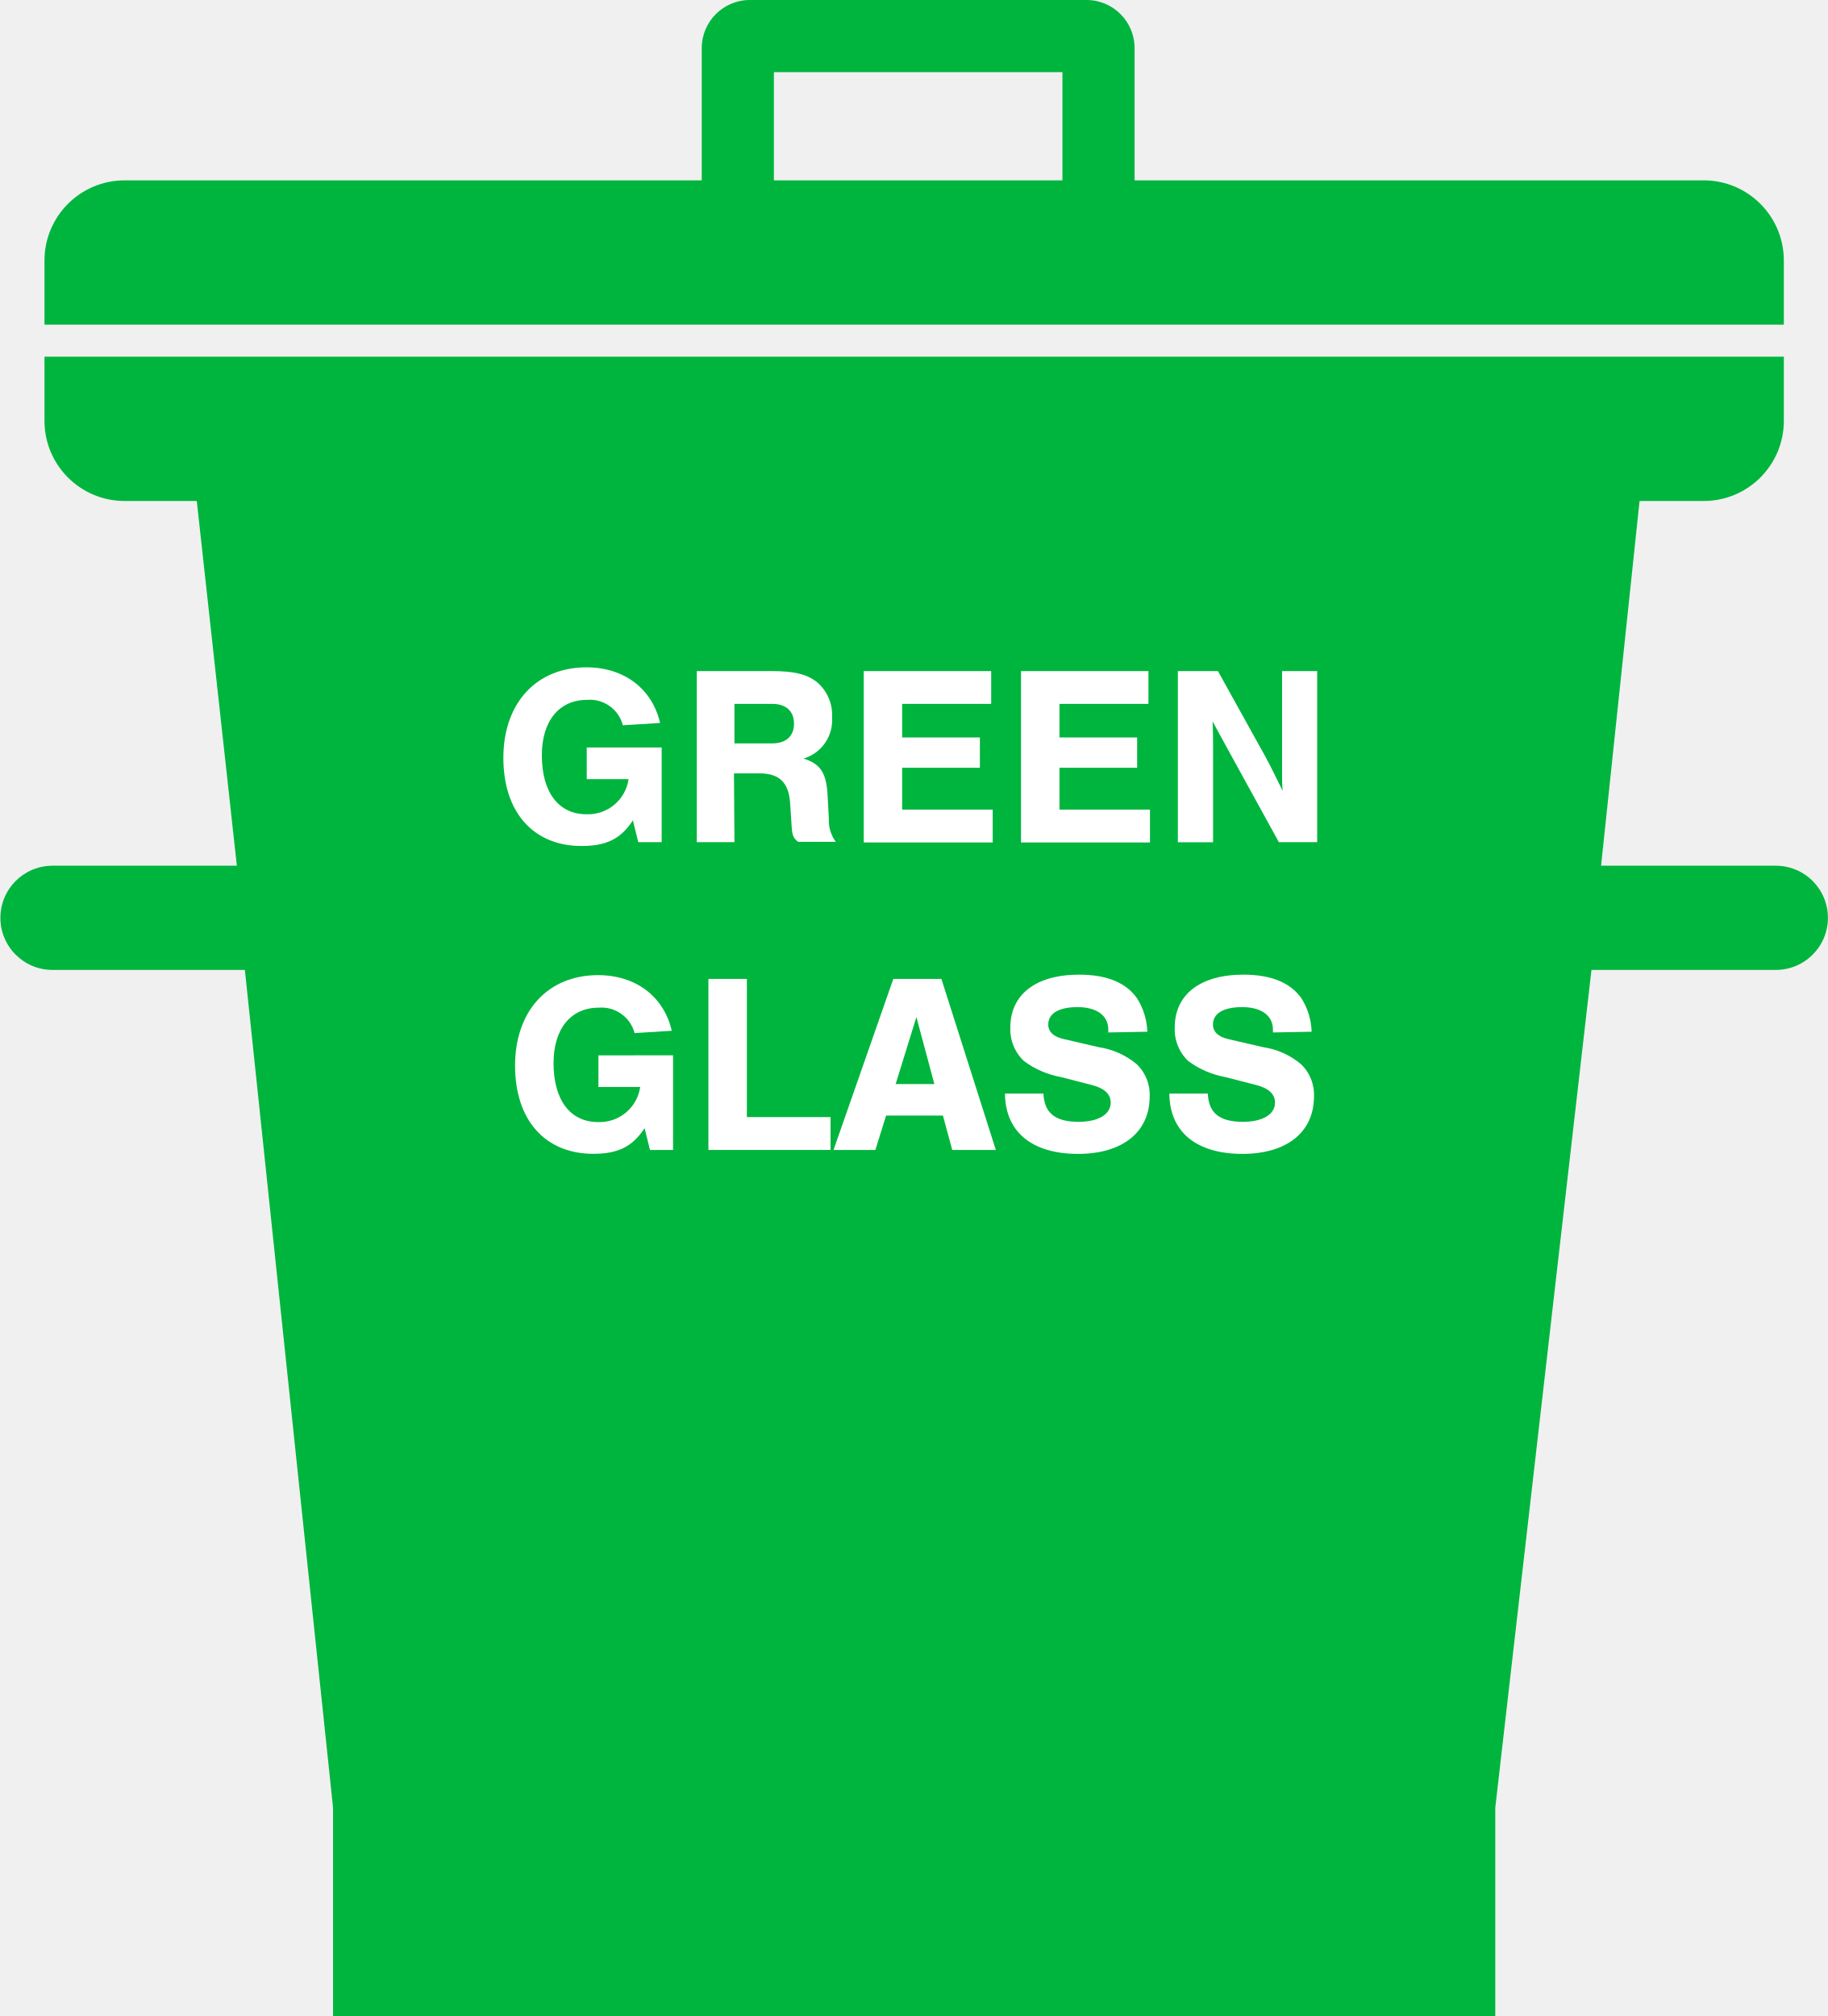
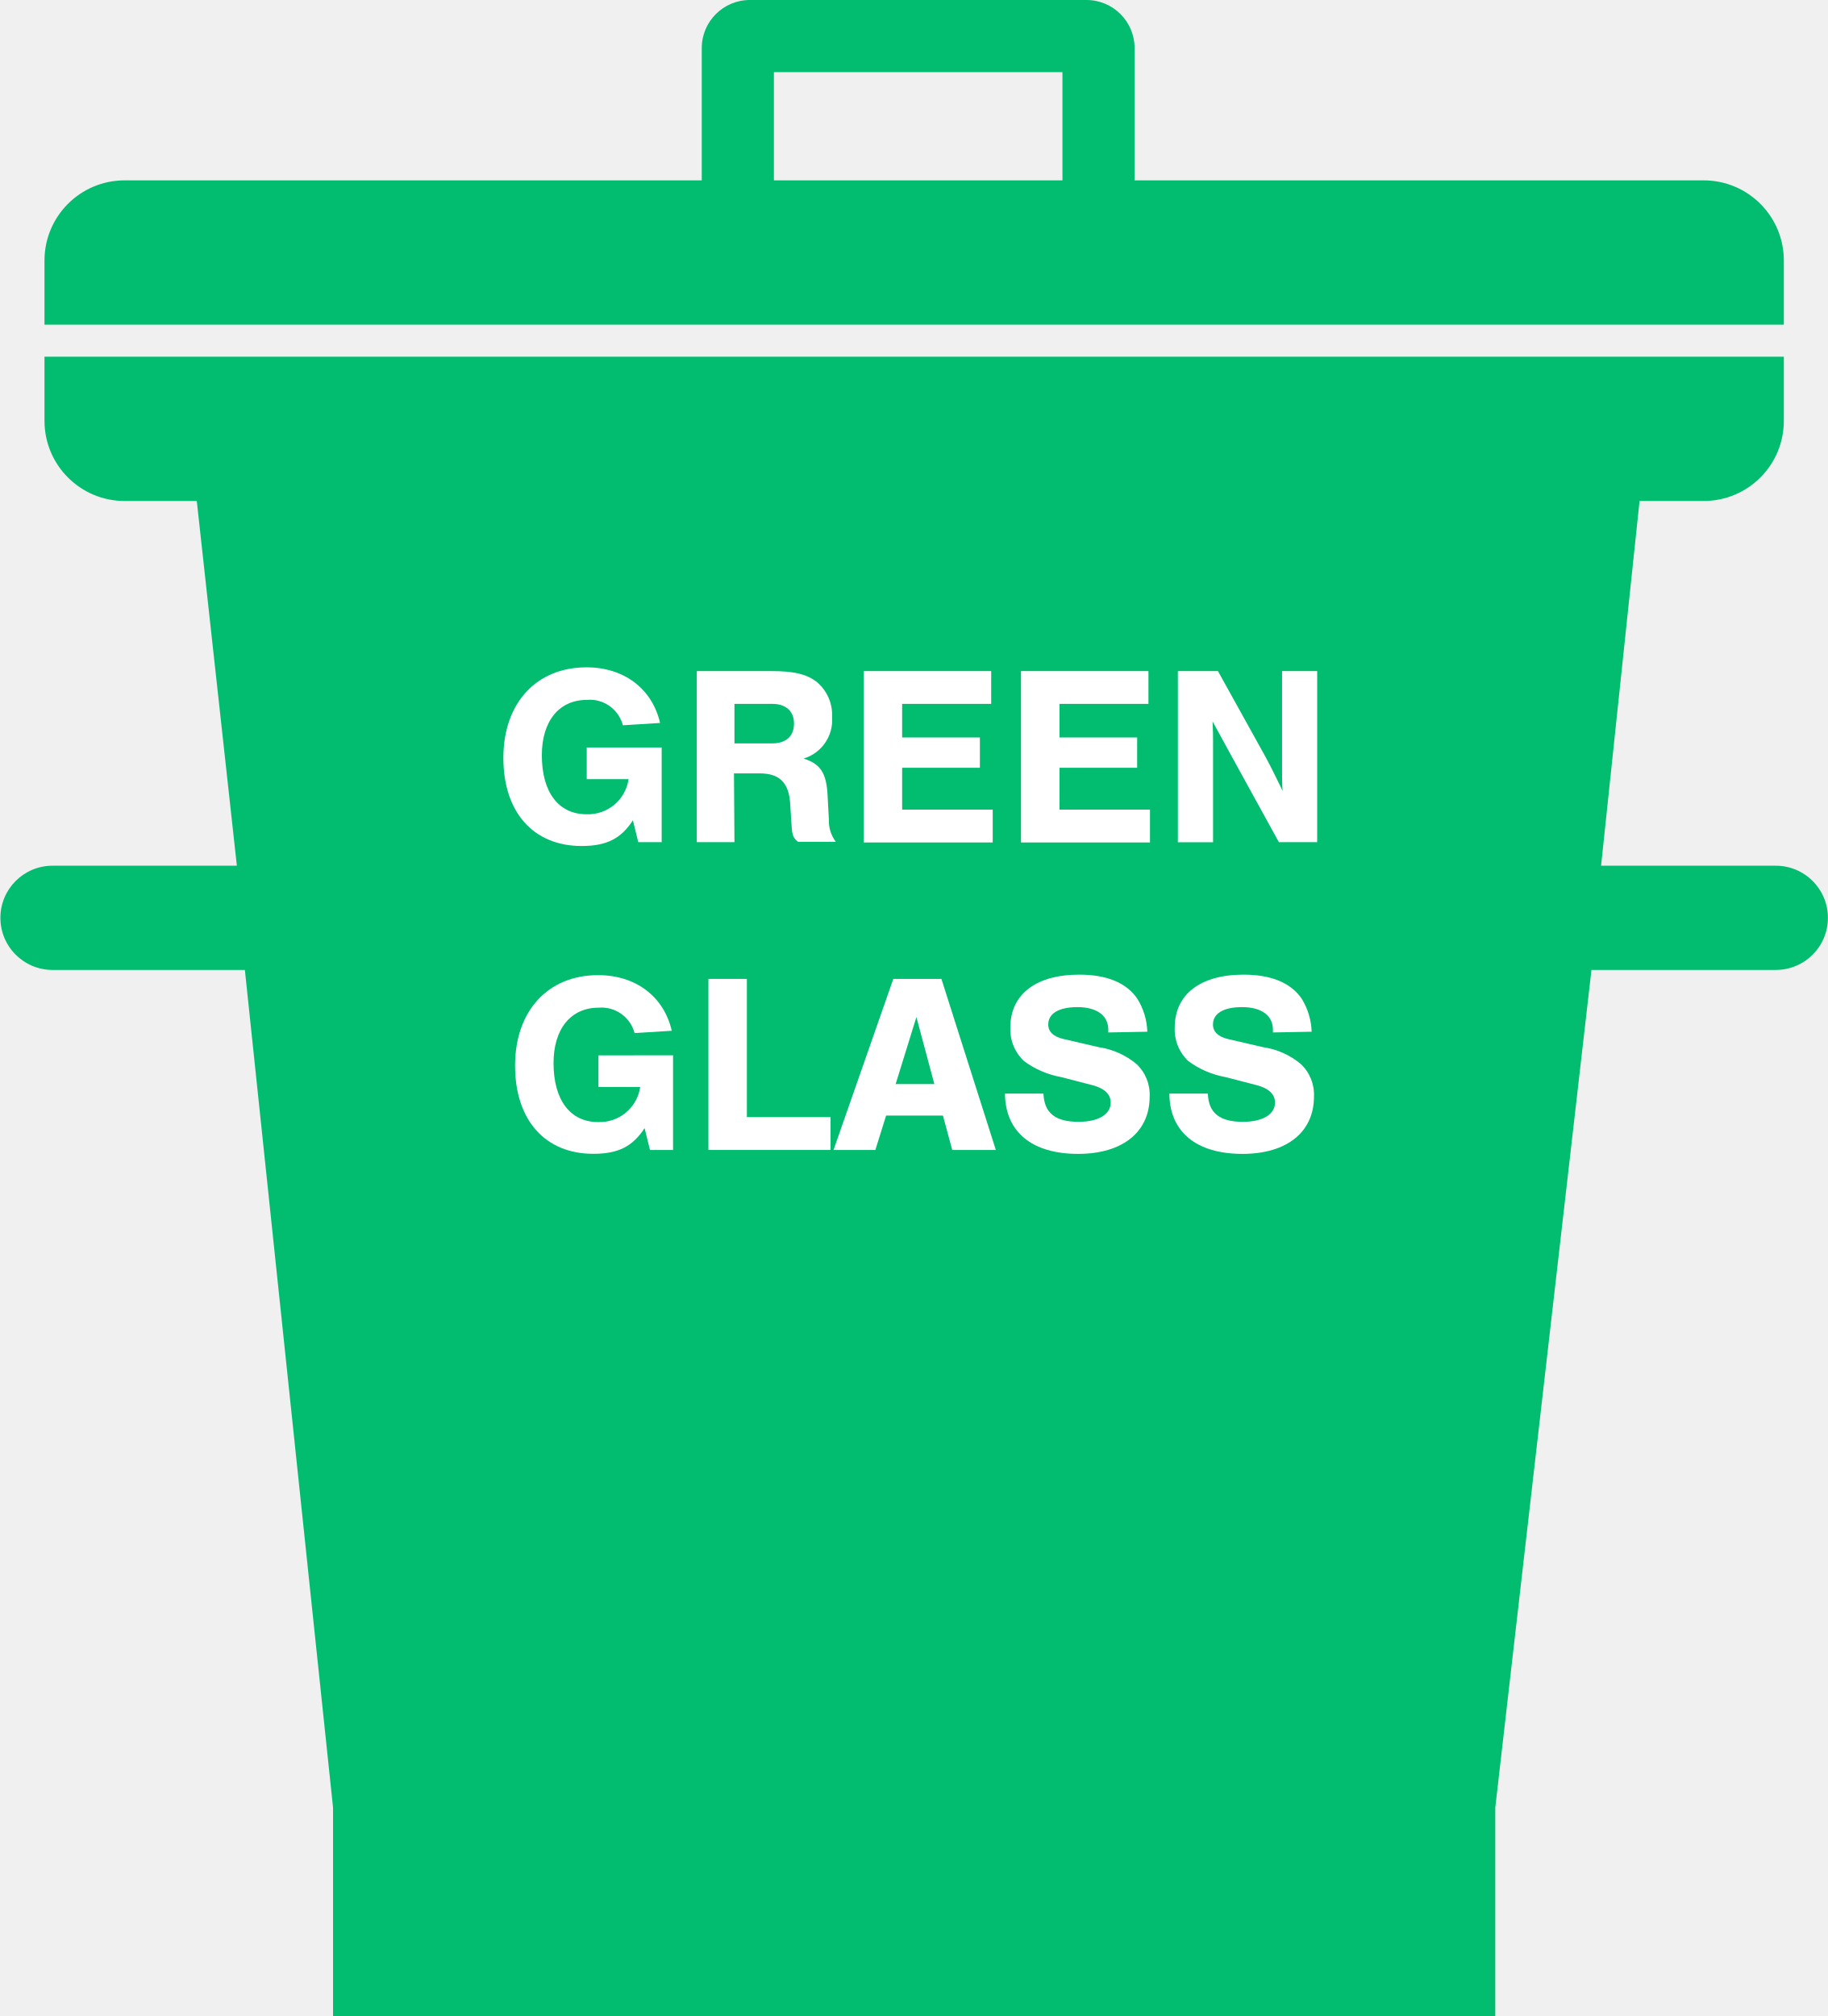
<svg xmlns="http://www.w3.org/2000/svg" viewBox="0 0 228 251.5">
  <defs>
-     <style>.cls-1{fill:#00b53e;}.cls-2{fill:#fff;}</style>
+     <style>.cls-1{fill:#02bd6f;}.cls-2{fill:#fff;}</style>
  </defs>
  <g id="Ebene_1" data-name="Ebene 1">
    <path class="cls-1" d="M239,36.5a10,10,0,0,0-10-10H158V10a6,6,0,0,0-6-6H110a6,6,0,0,0-6,6V26.5H32a10,10,0,0,0-10,10v8H239Zm-90-10H113V13h36Z" transform="translate(-16.45 -4)" />
    <path class="cls-1" d="M238,112H216.2L221,66.5h8a10,10,0,0,0,10-10v-8H22v8a10,10,0,0,0,10,10h9L46,112H23a6.5,6.5,0,1,0,0,13H47L58,229.5v26H203v-26L215,125h23a6.5,6.5,0,0,0,0-13Z" transform="translate(-16.45 -4)" />
    <path class="cls-2" d="M99,97.25v11.81H96.08l-.67-2.72c-1.5,2.3-3.3,3.2-6.4,3.2-6,0-9.76-4.19-9.76-11s4.1-11.29,10.37-11.29c4.67,0,8.19,2.65,9.18,6.94l-4.64.29a4.26,4.26,0,0,0-4.48-3.17c-3.49,0-5.63,2.66-5.63,6.91,0,4.61,2.08,7.36,5.57,7.36a5.11,5.11,0,0,0,5.25-4.38H89.65V97.25Z" transform="translate(-16.45 -4)" />
    <path class="cls-2" d="M108.08,109.06h-4.7V87.72h9.31c2.75,0,4.29.35,5.57,1.28a5.37,5.37,0,0,1,2,4.48,5,5,0,0,1-3.56,5.15c2.12.67,2.85,1.79,3,4.6l.16,3a4.36,4.36,0,0,0,.87,2.79h-4.71c-.57-.45-.73-.77-.8-1.86l-.19-2.91c-.16-2.62-1.34-3.77-3.81-3.77h-3.2Zm4.71-12.32c1.72,0,2.72-.9,2.72-2.46s-1-2.47-2.72-2.47h-4.71v4.93Z" transform="translate(-16.45 -4)" />
    <path class="cls-2" d="M140.11,91.81H129V96h9.7v3.78H129V105H140.3v4.1H124.21V87.72h15.9Z" transform="translate(-16.45 -4)" />
    <path class="cls-2" d="M159.73,91.81h-11.1V96h9.69v3.78h-9.69V105h11.29v4.1H143.83V87.72h15.9Z" transform="translate(-16.45 -4)" />
    <path class="cls-2" d="M176,109.06l-6-10.91L167.73,94c.06,1.12.06,1.92.06,2.56,0,1.15,0,2.4,0,3.74v8.77h-4.39V87.72h5l5.89,10.62c.86,1.57,1.38,2.72,2.18,4.32-.07-.87-.07-1.44-.07-2.08l0-1.6V87.72h4.38v21.34Z" transform="translate(-16.45 -4)" />
    <path class="cls-2" d="M100.42,135.65v11.81H97.54l-.67-2.72c-1.51,2.3-3.3,3.2-6.4,3.2-6,0-9.76-4.19-9.76-11s4.09-11.29,10.36-11.29c4.68,0,8.2,2.65,9.19,6.94l-4.64.29a4.27,4.27,0,0,0-4.48-3.17c-3.49,0-5.63,2.66-5.63,6.91,0,4.61,2.08,7.36,5.56,7.36a5.11,5.11,0,0,0,5.25-4.38H91.11v-3.94Z" transform="translate(-16.45 -4)" />
    <path class="cls-2" d="M109.63,143.36h10.44v4.1H104.83V126.12h4.8Z" transform="translate(-16.45 -4)" />
    <path class="cls-2" d="M127,143.17l-1.34,4.29h-5.22l7.46-21.34h6l6.79,21.34h-5.44l-1.16-4.29Zm3.78-12.29-2.59,8.36h4.83Z" transform="translate(-16.45 -4)" />
    <path class="cls-2" d="M154.72,132.8v-.35c0-1.76-1.44-2.81-3.84-2.81s-3.65.83-3.65,2.17c0,.9.64,1.54,2,1.83l4.31,1a9.5,9.5,0,0,1,4.71,2.11,5.25,5.25,0,0,1,1.63,4.06c0,4.42-3.39,7.14-8.93,7.14-5.76,0-9.08-2.75-9.12-7.52h4.8c.1,2.43,1.48,3.52,4.39,3.52,2.46,0,4-.93,4-2.4,0-1.06-.8-1.79-2.31-2.18l-3.87-1a11.11,11.11,0,0,1-4.64-2,5.43,5.43,0,0,1-1.7-4.19c0-4.13,3.2-6.59,8.58-6.59,3.45,0,5.89,1,7.26,3a8.27,8.27,0,0,1,1.25,4.12Z" transform="translate(-16.45 -4)" />
    <path class="cls-2" d="M175.26,132.8v-.35c0-1.76-1.44-2.81-3.84-2.81s-3.64.83-3.64,2.17c0,.9.64,1.54,1.95,1.83l4.32,1a9.41,9.41,0,0,1,4.7,2.11,5.25,5.25,0,0,1,1.63,4.06c0,4.42-3.39,7.14-8.92,7.14-5.76,0-9.09-2.75-9.12-7.52h4.8c.09,2.43,1.47,3.52,4.38,3.52,2.46,0,4-.93,4-2.4,0-1.06-.8-1.79-2.31-2.18l-3.87-1a11.11,11.11,0,0,1-4.64-2,5.42,5.42,0,0,1-1.69-4.19c0-4.13,3.2-6.59,8.57-6.59,3.46,0,5.89,1,7.27,3a8.37,8.37,0,0,1,1.24,4.12Z" transform="translate(-16.45 -4)" />
  </g>
</svg>
